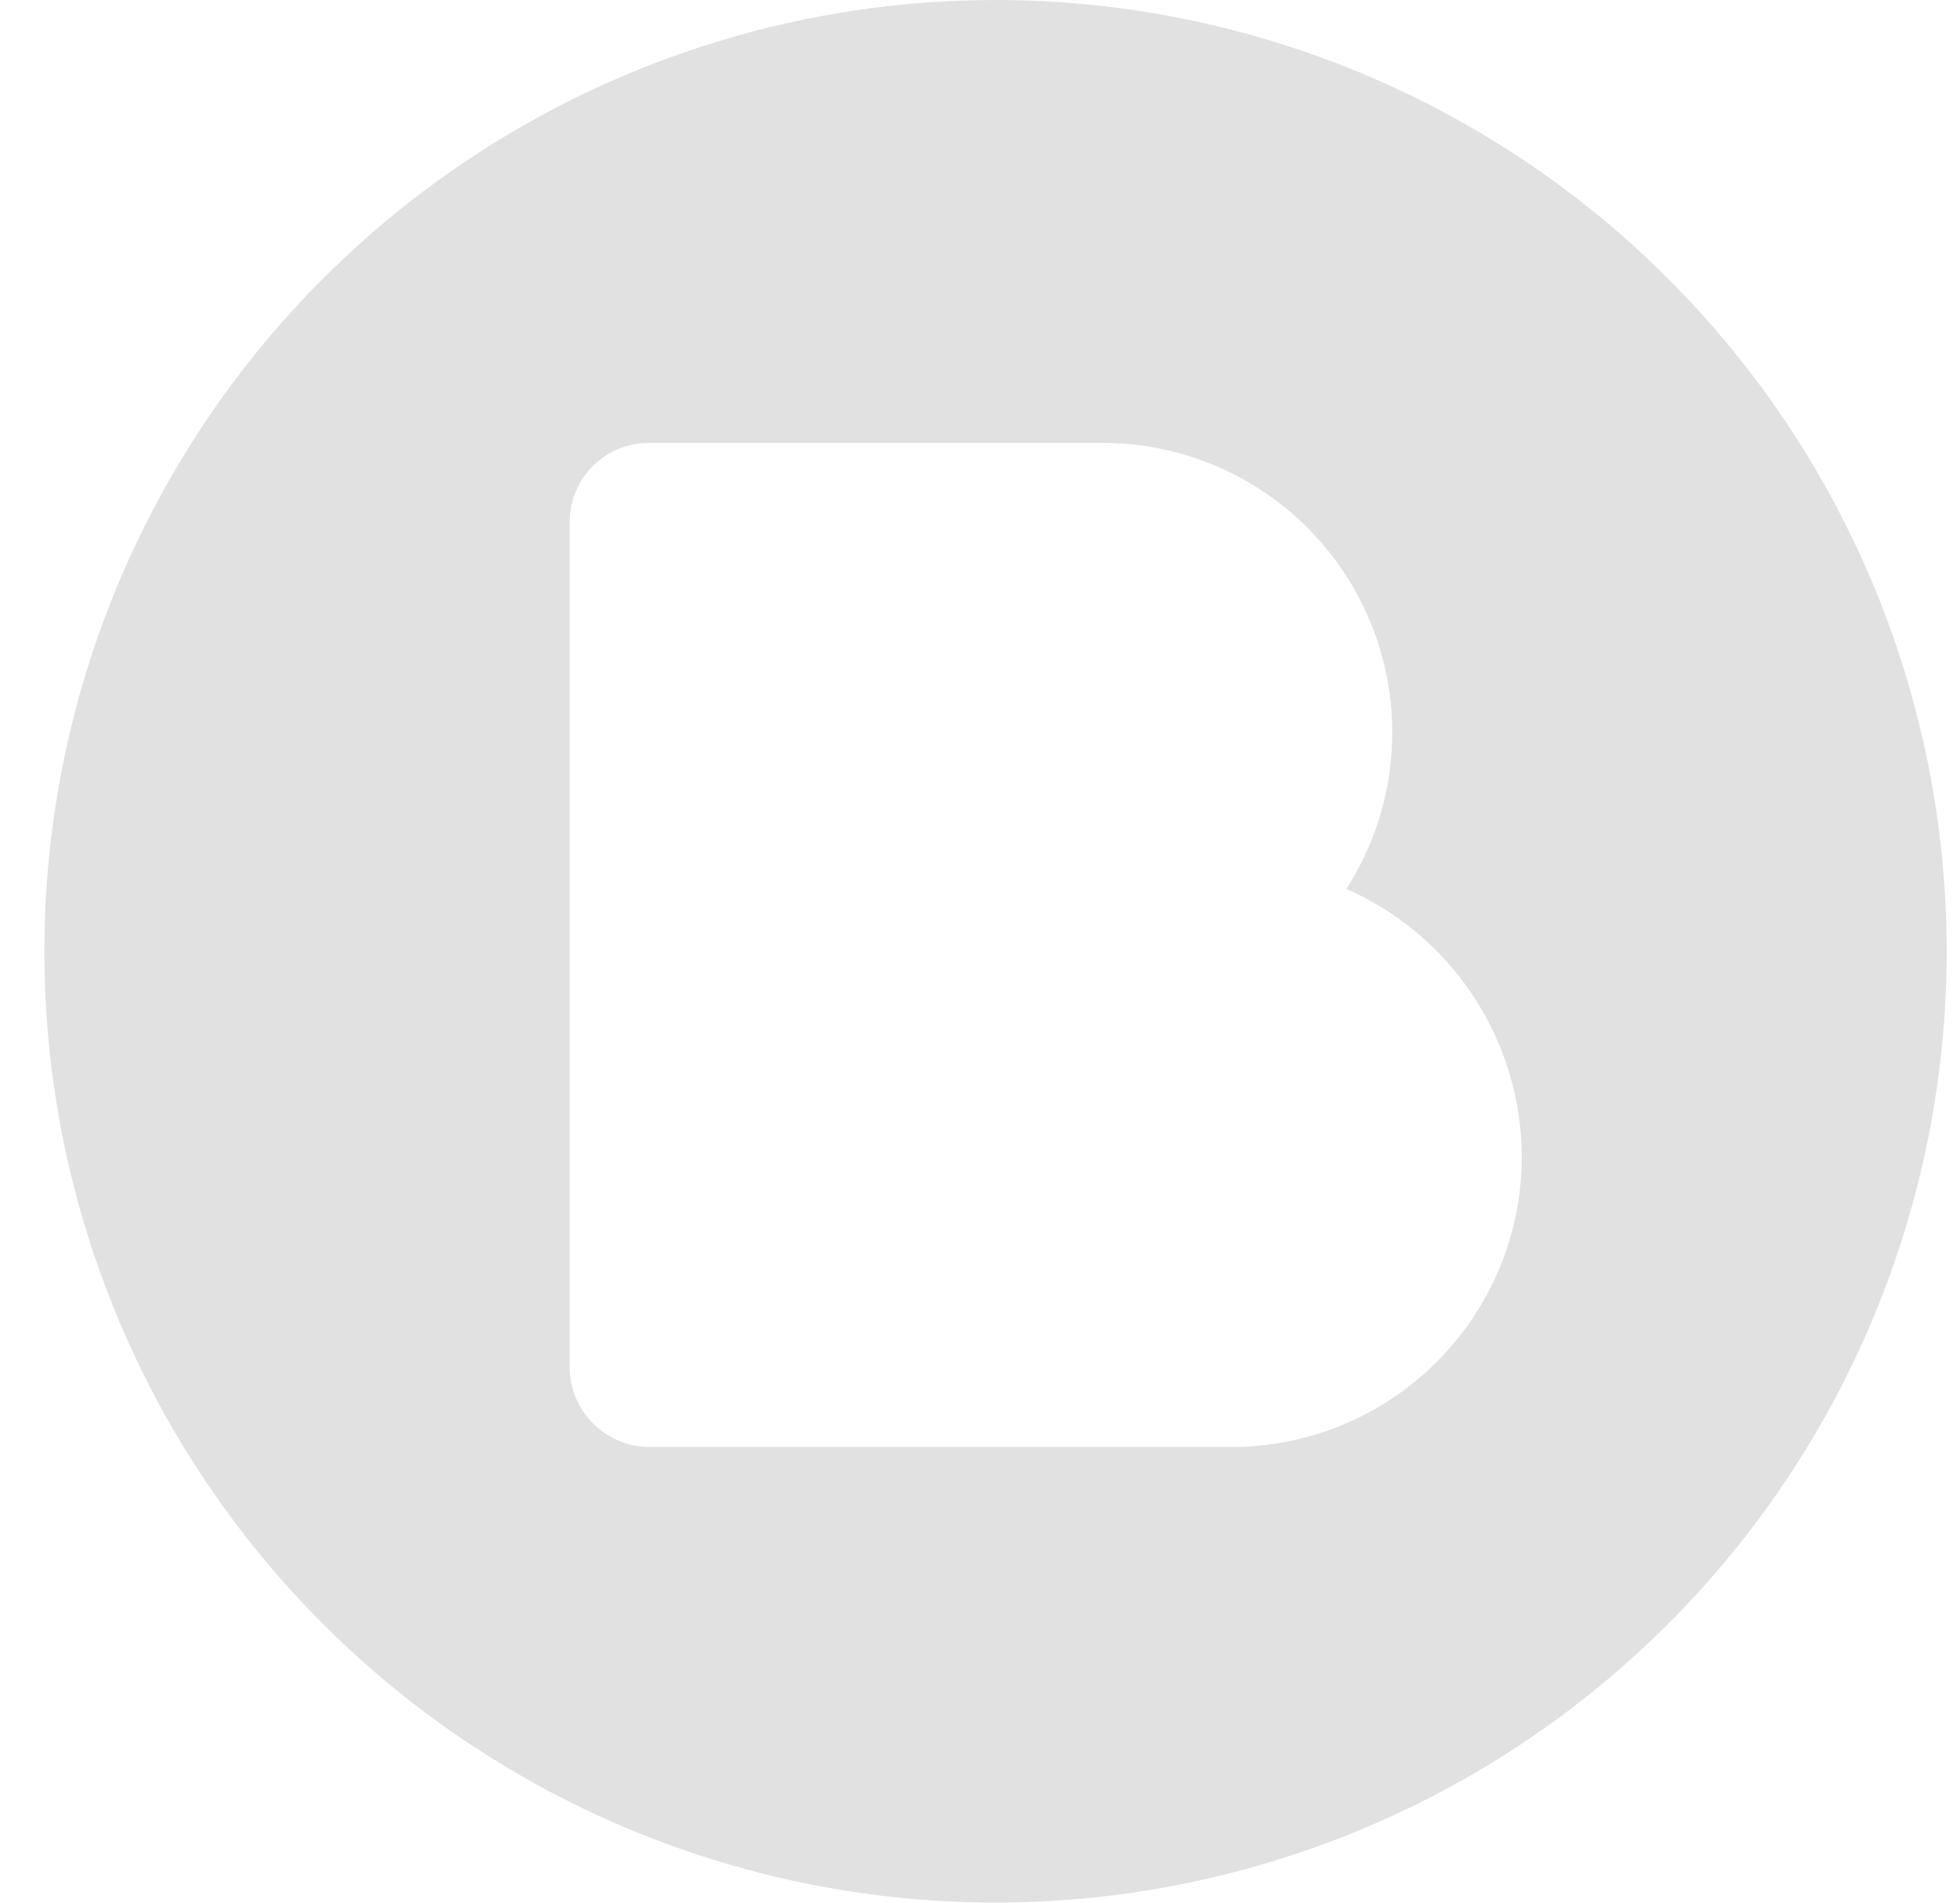
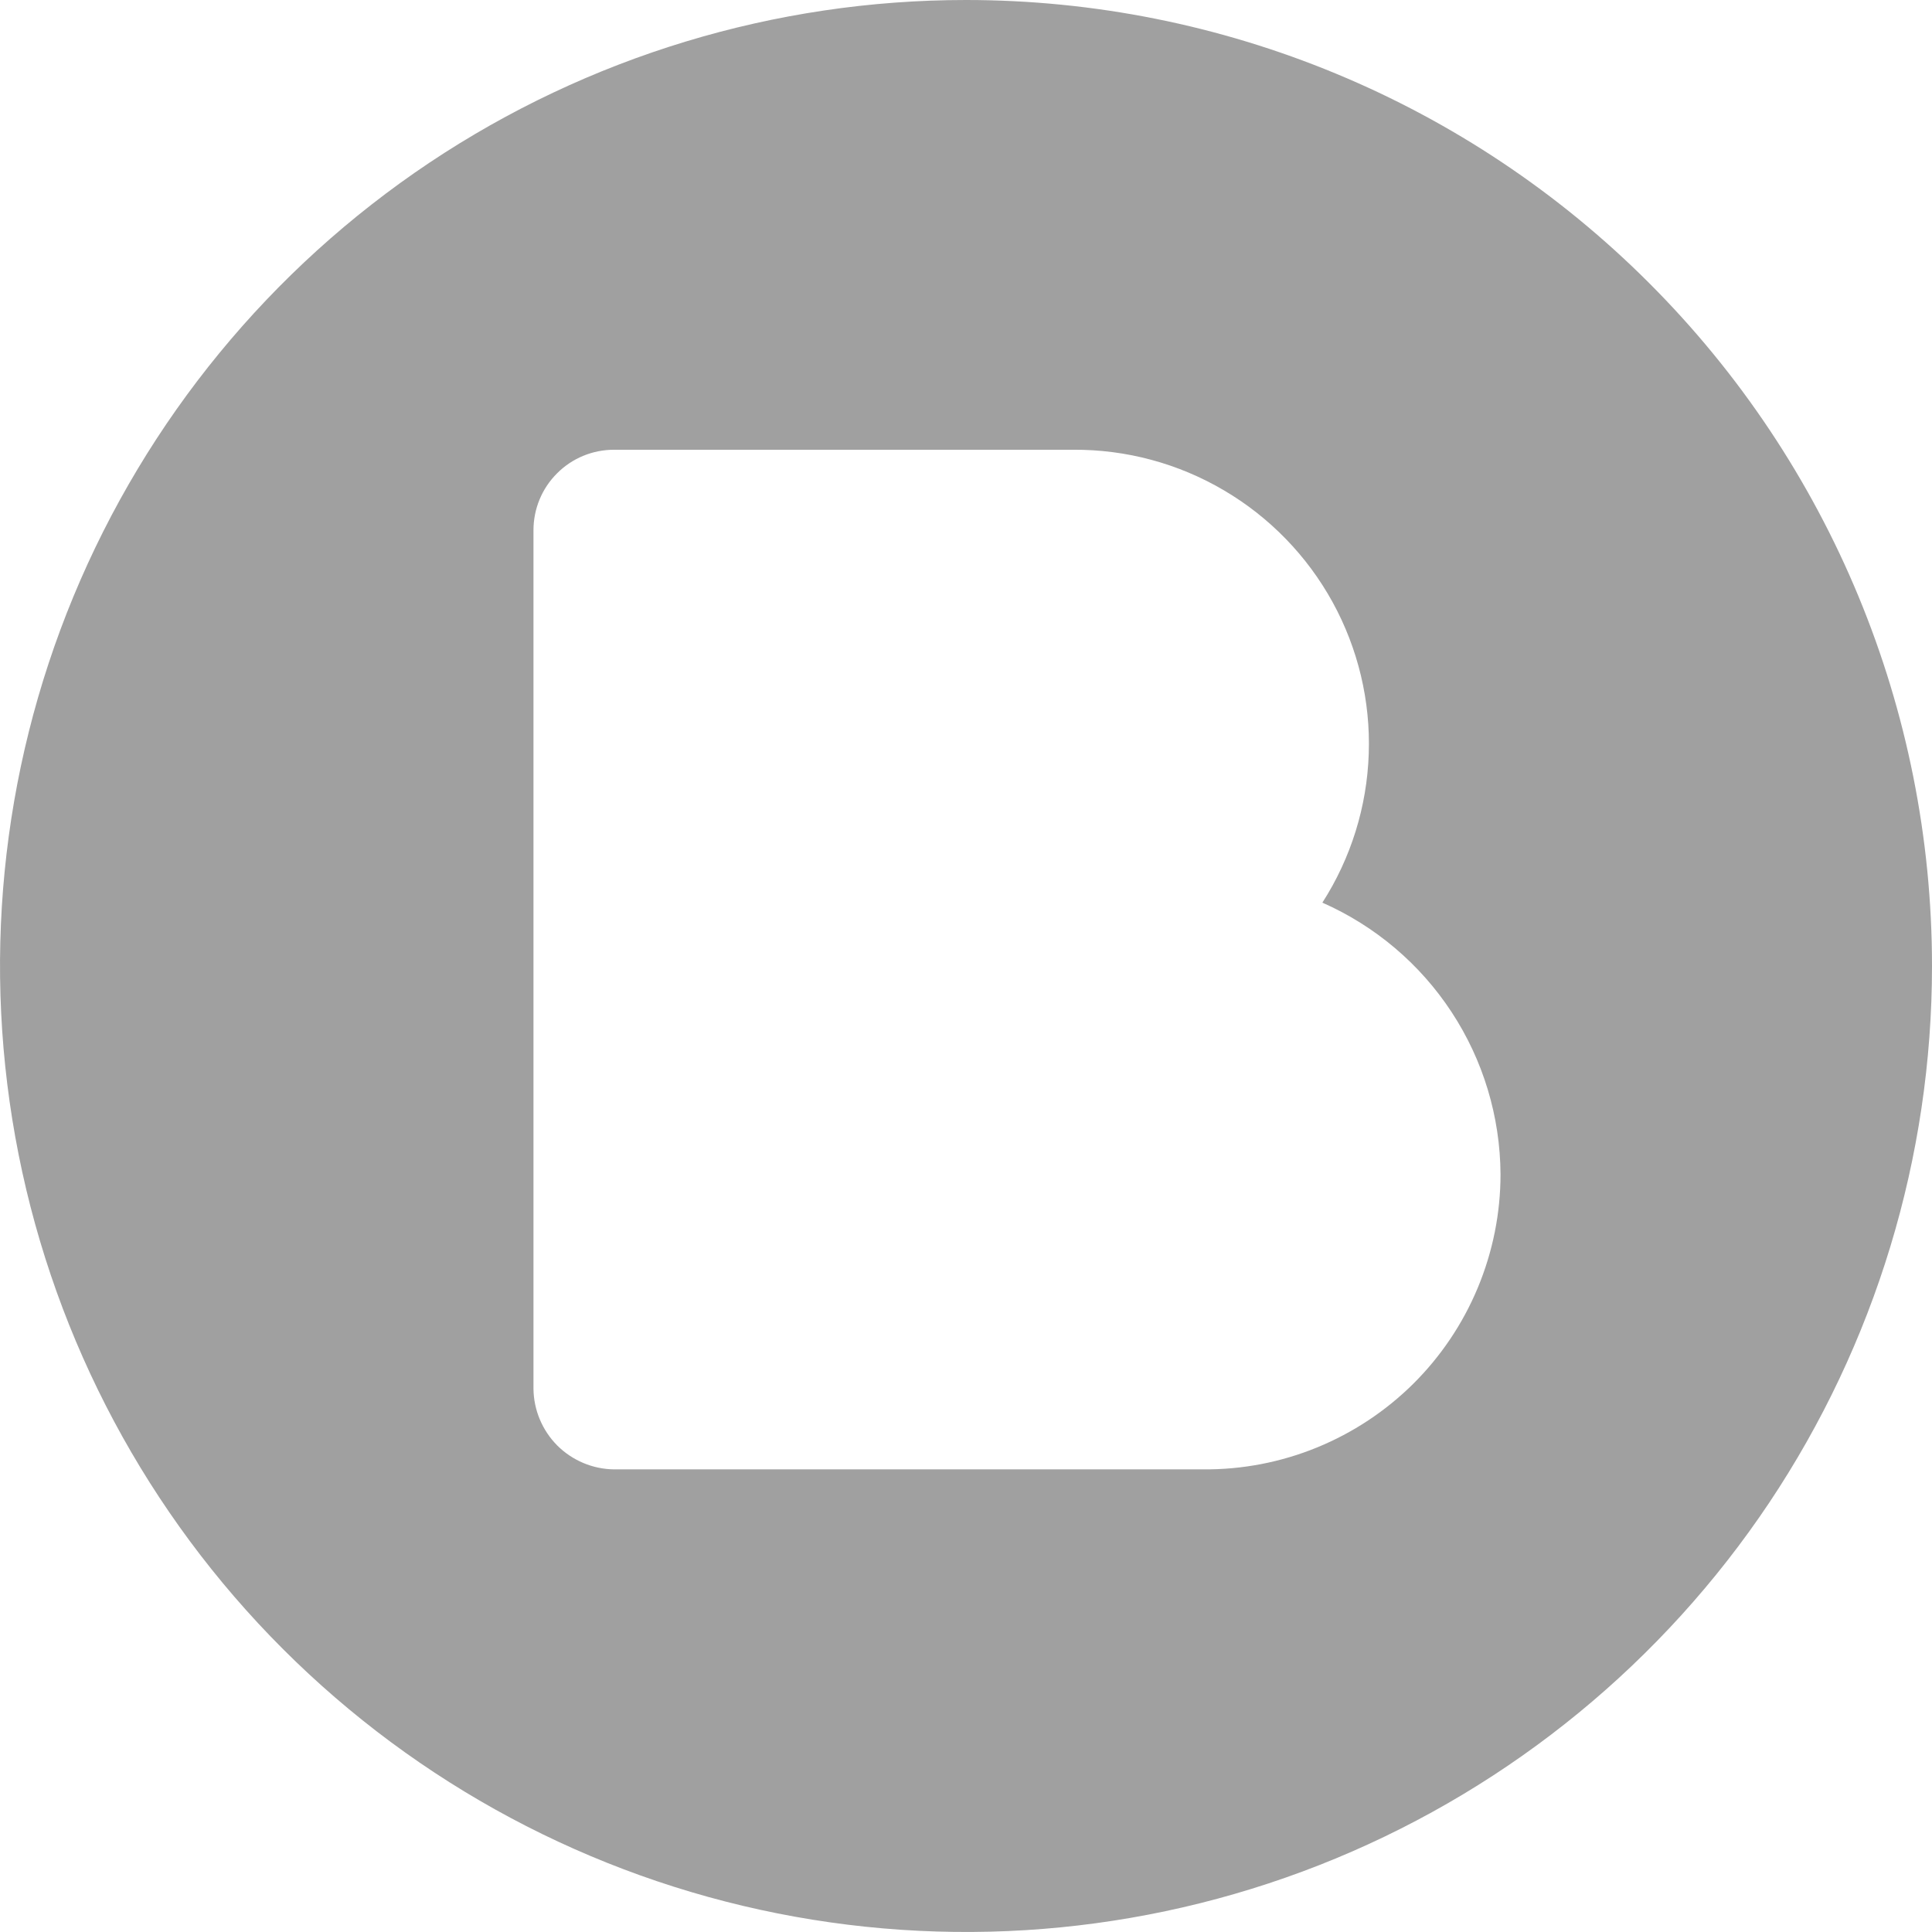
- <svg xmlns="http://www.w3.org/2000/svg" width="34" height="33" viewBox="0 0 34 33" fill="none">
-   <path d="M17.269 0C14.006 0 10.816 0.968 8.102 2.781C5.389 4.594 3.274 7.171 2.025 10.186C0.776 13.201 0.45 16.518 1.086 19.719C1.723 22.92 3.294 25.86 5.602 28.167C7.91 30.475 10.85 32.046 14.05 32.683C17.251 33.32 20.569 32.993 23.584 31.744C26.599 30.495 29.175 28.38 30.988 25.667C32.802 22.953 33.769 19.763 33.769 16.5C33.769 12.124 32.031 7.927 28.936 4.833C25.842 1.738 21.645 0 17.269 0ZM21.266 25.098H11.256C10.893 25.094 10.546 24.947 10.289 24.69C10.032 24.433 9.886 24.087 9.881 23.723V9.057C9.881 8.692 10.026 8.342 10.284 8.084C10.541 7.827 10.891 7.682 11.256 7.682H19.103C20.007 7.677 20.895 7.916 21.674 8.375C22.454 8.833 23.095 9.493 23.53 10.285C23.966 11.077 24.18 11.972 24.149 12.876C24.118 13.779 23.844 14.658 23.356 15.418C24.257 15.815 25.024 16.464 25.564 17.287C26.104 18.11 26.394 19.072 26.399 20.057C26.399 20.722 26.268 21.38 26.012 21.994C25.756 22.609 25.382 23.166 24.91 23.635C24.438 24.103 23.878 24.474 23.262 24.725C22.646 24.976 21.986 25.103 21.321 25.098H21.266Z" fill="#E1E1E1" />
+ <svg xmlns="http://www.w3.org/2000/svg" width="24" height="24" viewBox="0 0 24 24" fill="none">
+   <path d="M12 0C9.627 0 7.307 0.704 5.333 2.022C3.36 3.341 1.822 5.215 0.913 7.408C0.005 9.601 -0.232 12.013 0.231 14.341C0.694 16.669 1.836 18.807 3.515 20.485C5.193 22.163 7.331 23.306 9.659 23.769C11.987 24.232 14.399 23.995 16.592 23.087C18.785 22.178 20.659 20.64 21.978 18.667C23.296 16.693 24 14.373 24 12C24 8.817 22.736 5.765 20.485 3.515C18.235 1.264 15.183 0 12 0ZM14.907 18.253H7.627C7.363 18.25 7.11 18.143 6.923 17.957C6.737 17.77 6.63 17.517 6.627 17.253V6.587C6.627 6.321 6.732 6.067 6.92 5.88C7.107 5.692 7.361 5.587 7.627 5.587H13.333C13.991 5.583 14.637 5.757 15.204 6.091C15.771 6.424 16.237 6.904 16.554 7.48C16.87 8.056 17.026 8.707 17.003 9.364C16.981 10.021 16.782 10.66 16.427 11.213C17.082 11.502 17.64 11.974 18.032 12.572C18.425 13.171 18.636 13.871 18.64 14.587C18.64 15.07 18.544 15.549 18.358 15.996C18.172 16.443 17.9 16.848 17.557 17.189C17.213 17.53 16.806 17.799 16.358 17.982C15.91 18.165 15.43 18.257 14.947 18.253H14.907Z" fill="#A0A0A0" />
</svg>
